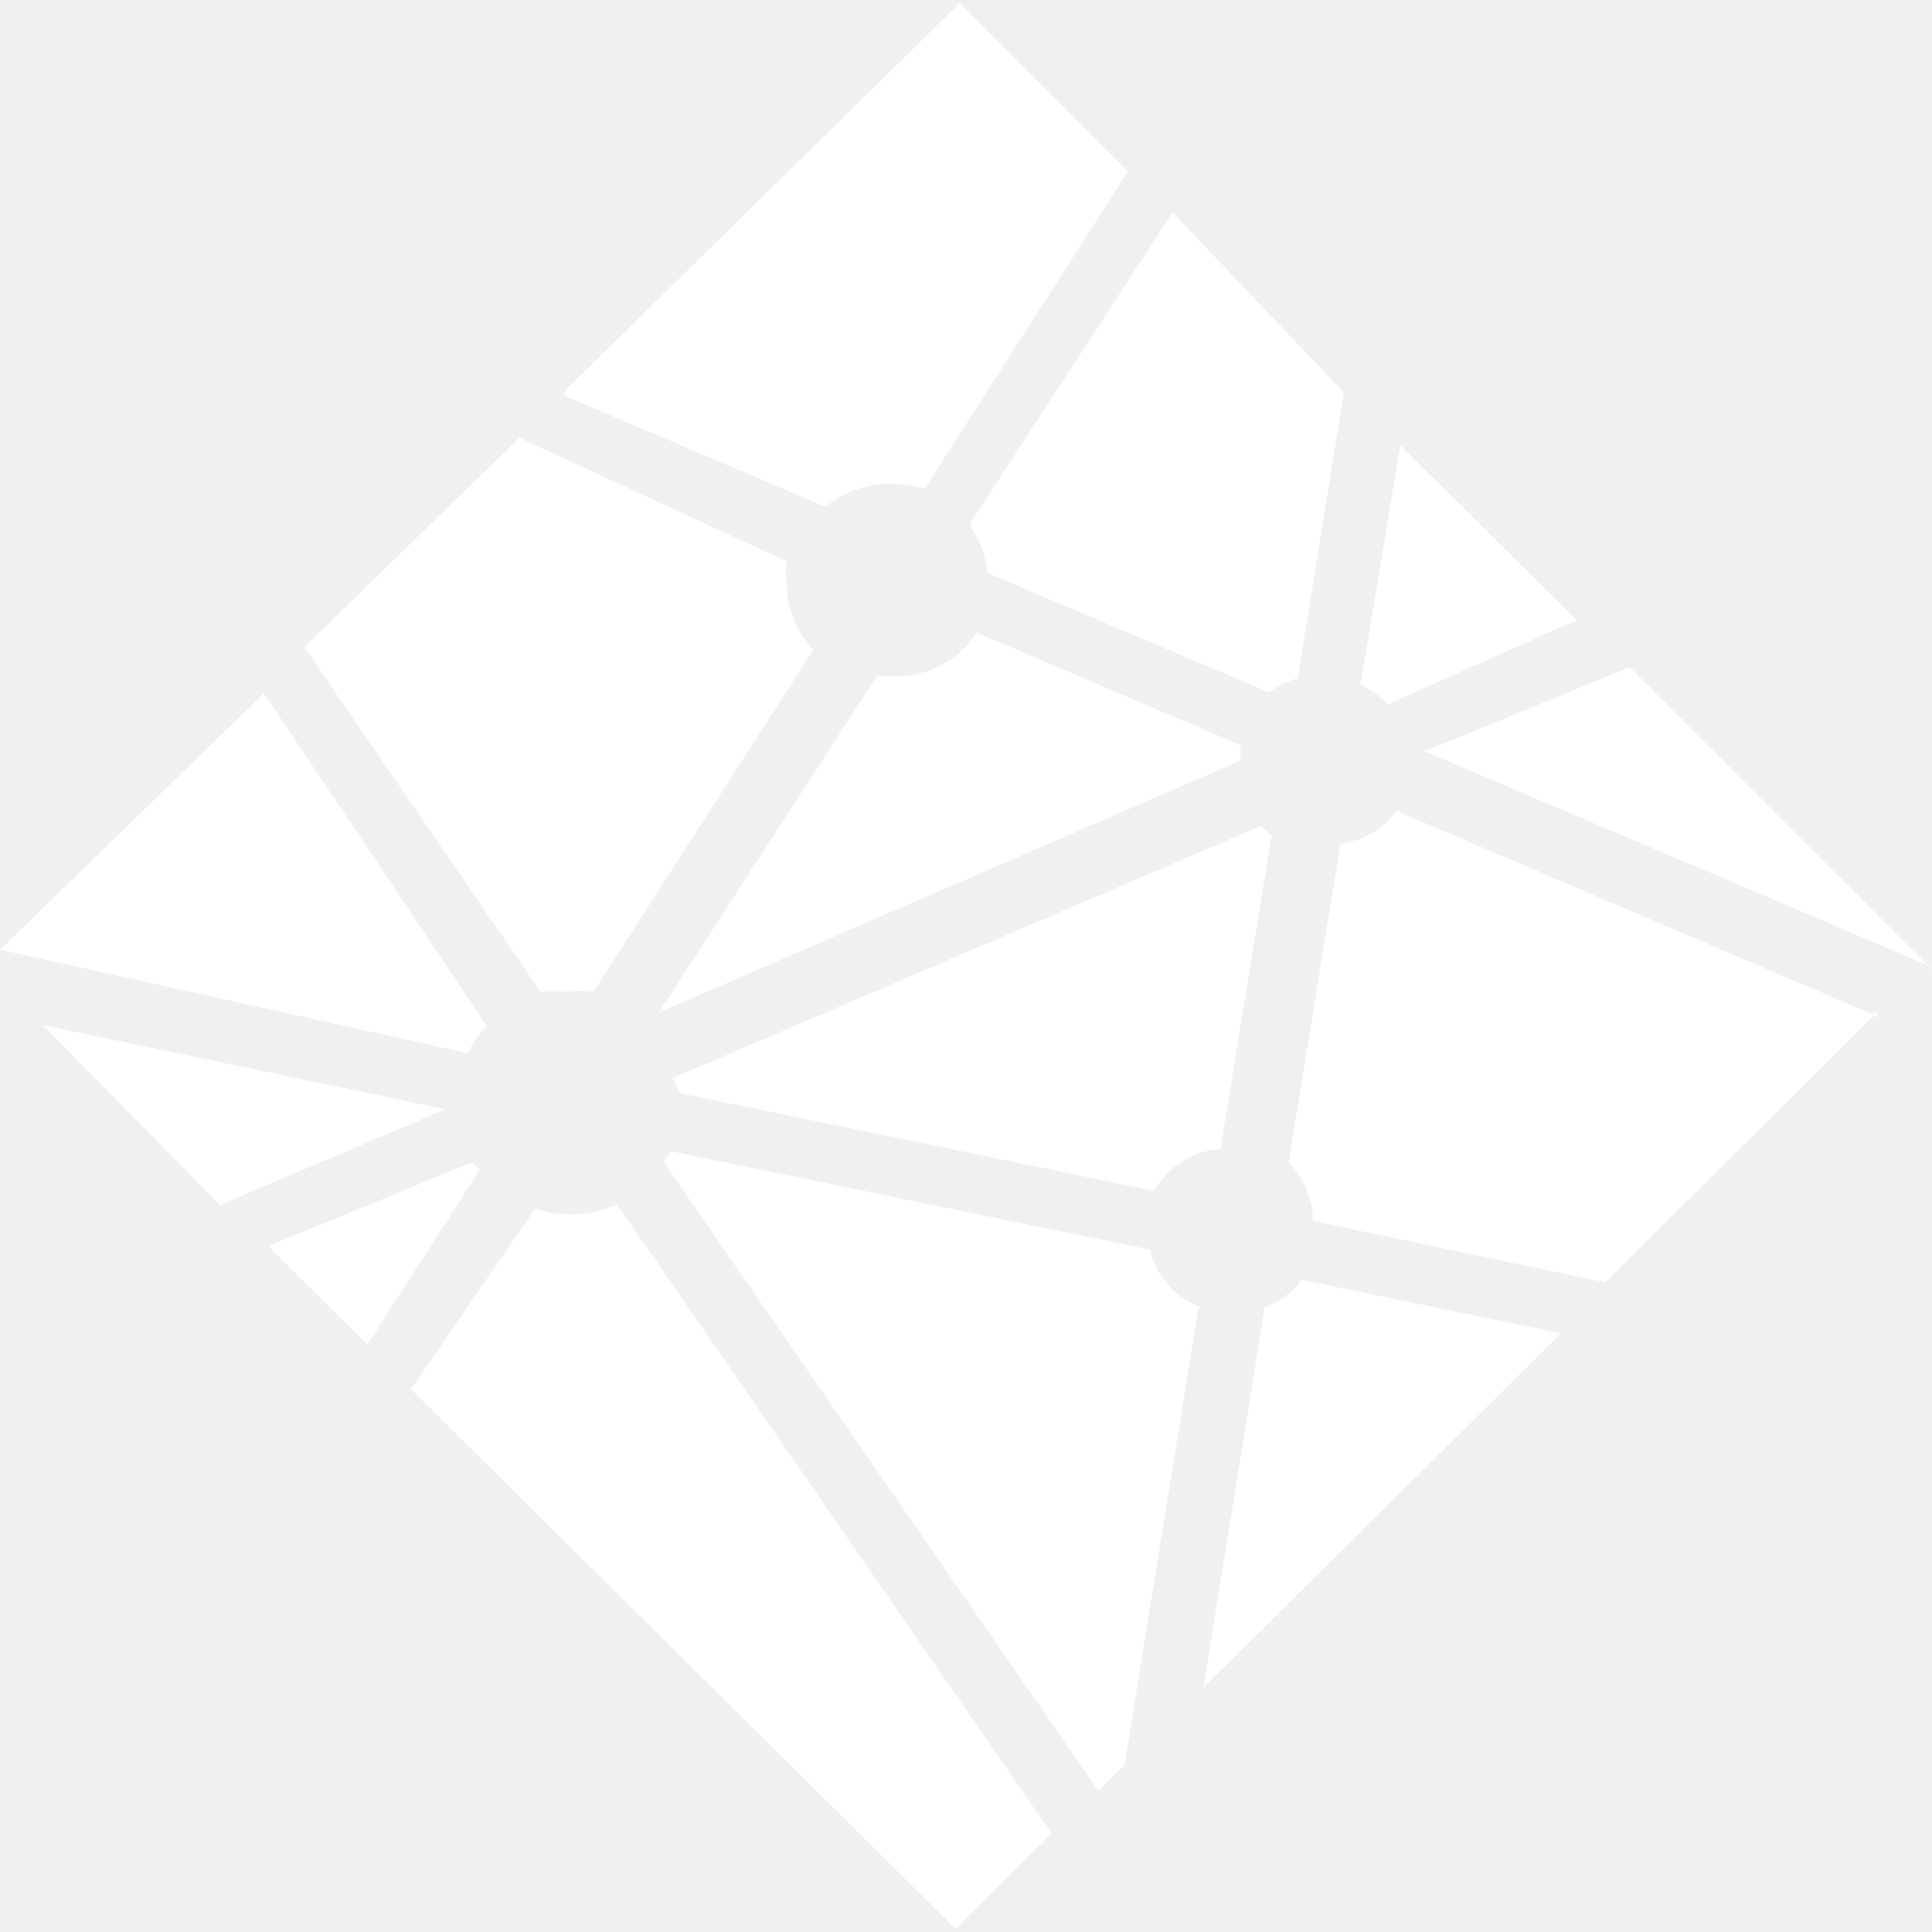
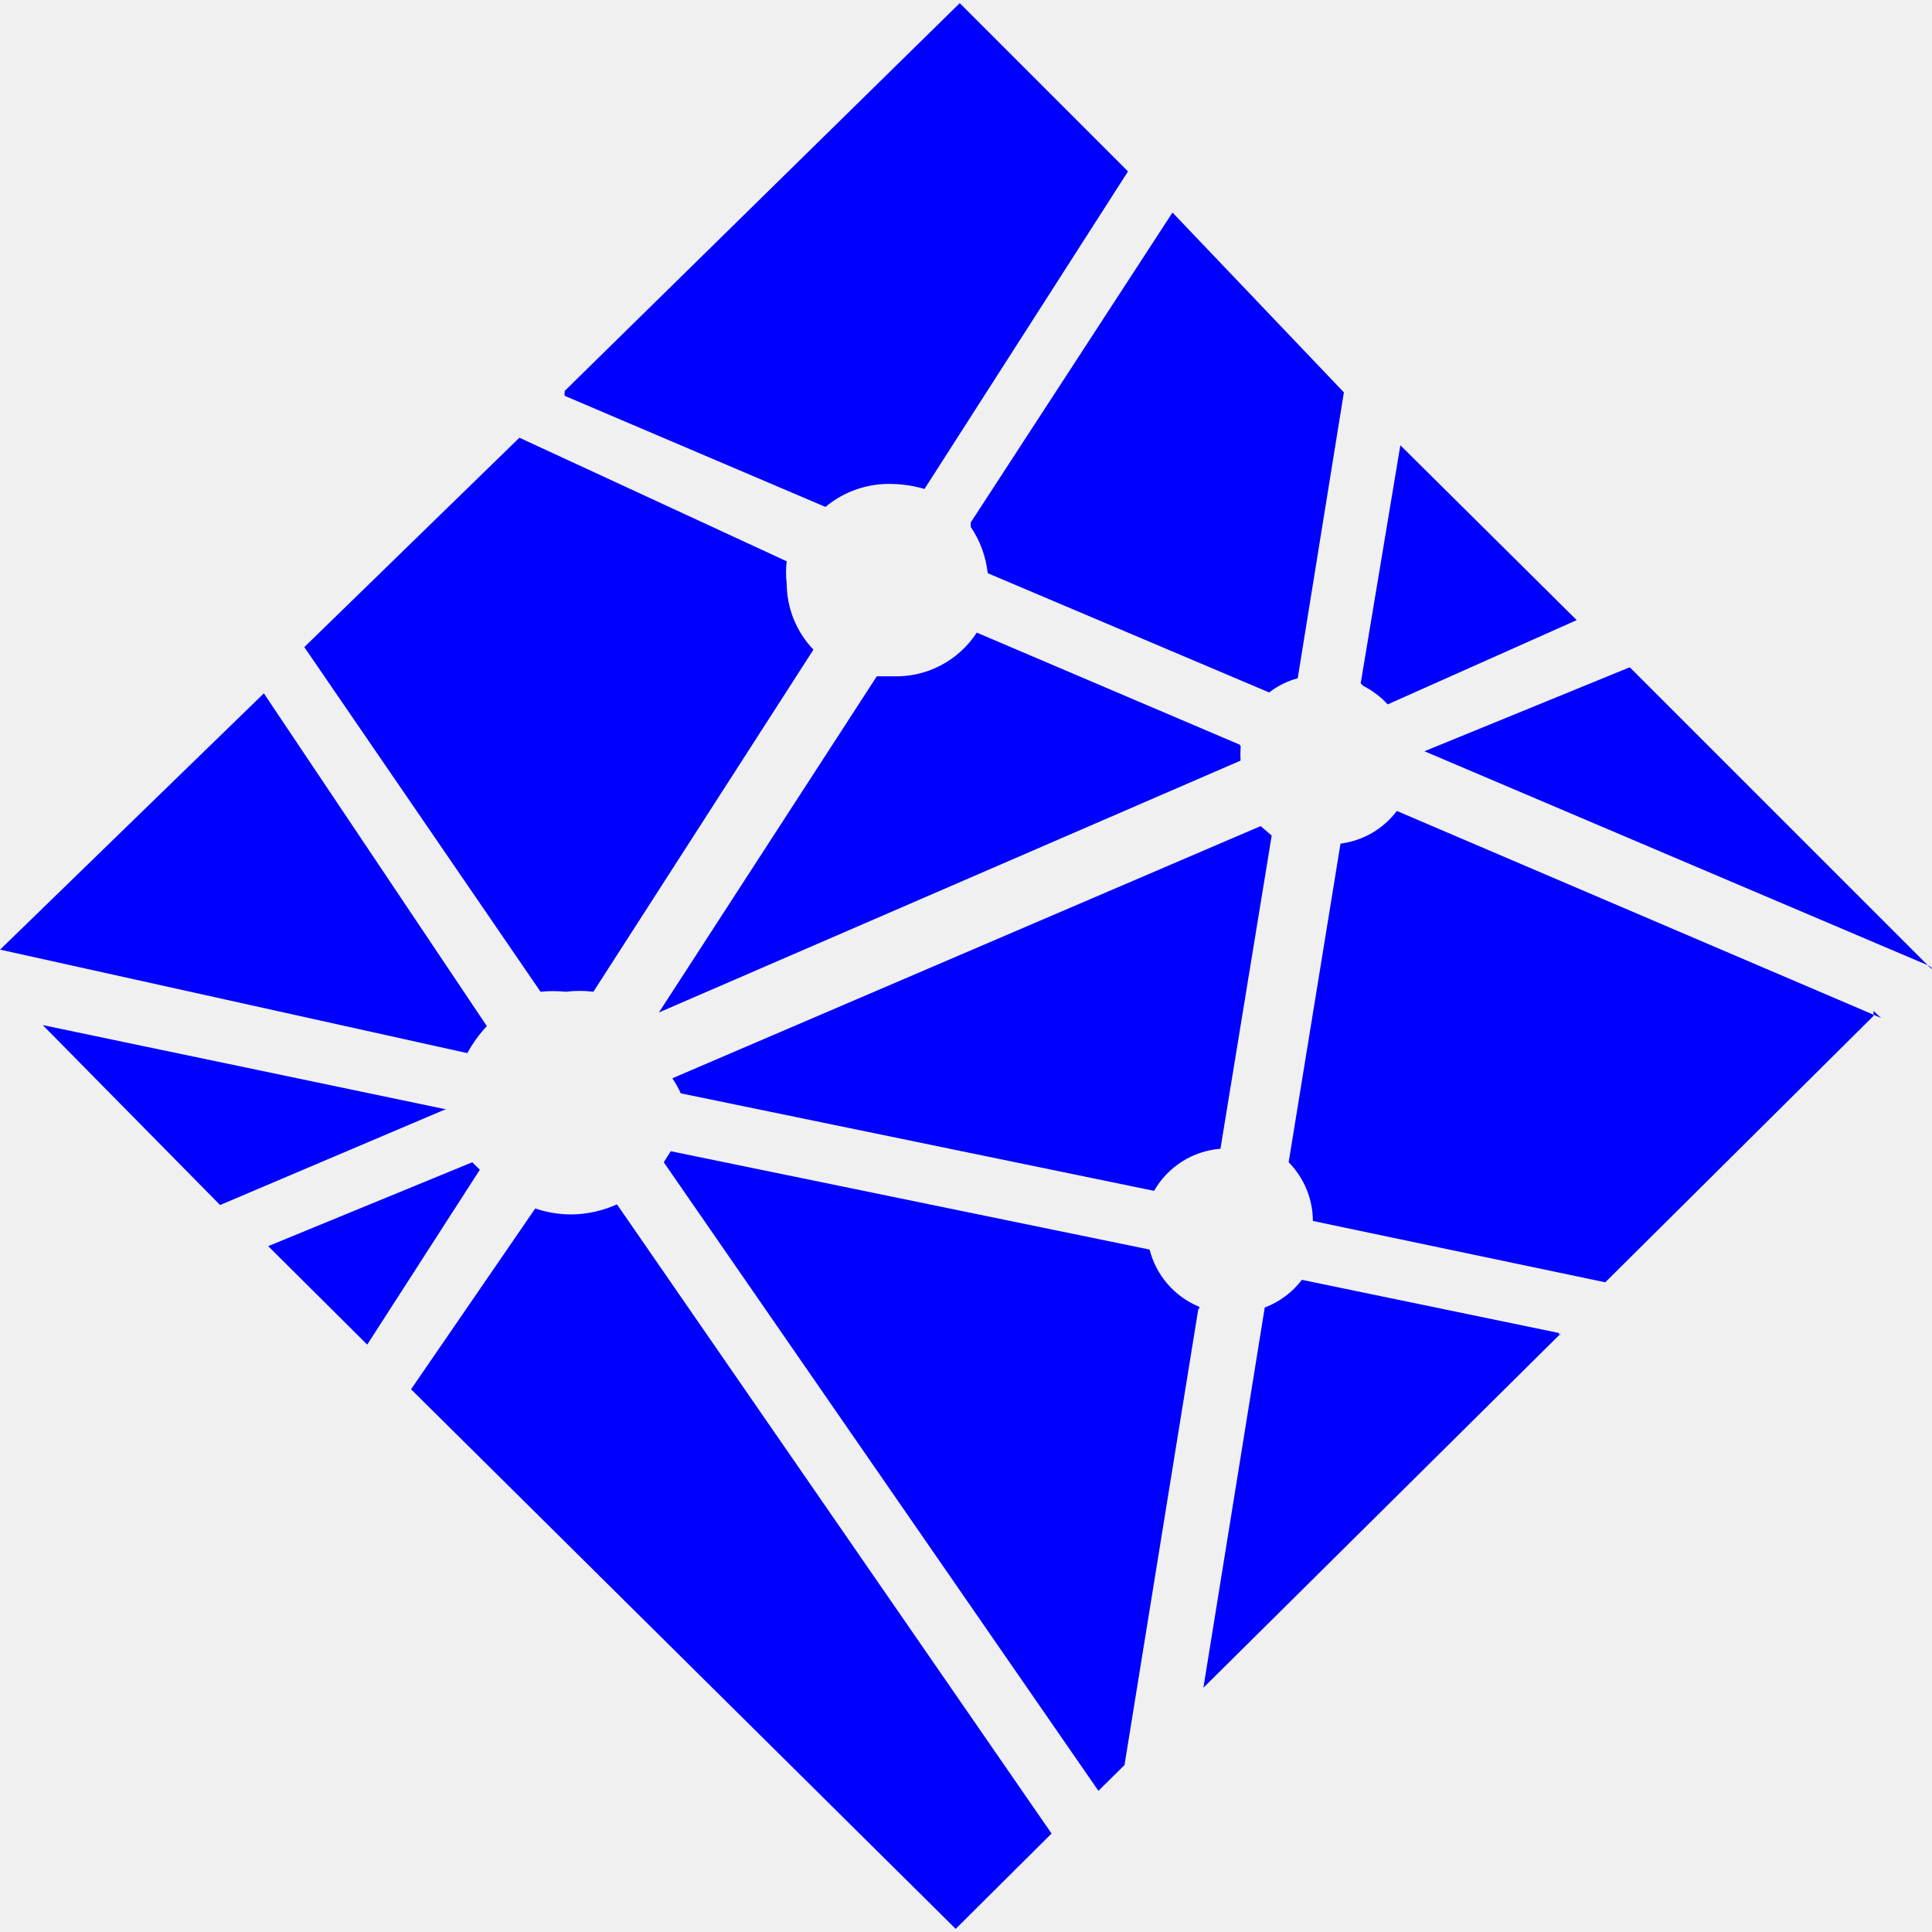
<svg xmlns="http://www.w3.org/2000/svg" width="100" height="100" viewBox="0 0 100 100" fill="none">
-   <path d="M70.56 35.5C71.032 35.741 71.47 36.066 71.826 36.459L81.61 32.097L72.482 23.047L70.429 35.369L70.56 35.5ZM50.248 27.278C50.735 27.994 51.026 28.806 51.126 29.669L65.692 35.841C66.129 35.5 66.632 35.253 67.17 35.106L69.56 20.309L60.688 11L50.242 27.047L50.248 27.278ZM99.966 50.147L84.357 34.538L73.729 38.884L99.838 49.984C99.838 49.984 100.067 50.147 99.966 50.147ZM97.363 52.688L72.301 41.975C71.952 42.437 71.514 42.824 71.014 43.115C70.513 43.405 69.959 43.592 69.385 43.666L66.701 60.156C67.498 60.969 67.954 62.059 67.954 63.197L83.088 66.372L96.973 52.584V52.325L97.363 52.688ZM64.16 38.541L50.557 32.744C50.089 33.464 49.443 34.05 48.681 34.447C47.92 34.843 47.068 35.036 46.21 35.006H45.382L34.104 52.406L64.213 39.369V39.403C64.198 39.17 64.198 38.936 64.213 38.703C64.229 38.653 64.213 38.591 64.163 38.541H64.16ZM80.698 68.997L67.385 66.244C66.891 66.892 66.225 67.388 65.463 67.678L62.288 87.356L80.779 69.028C80.779 69.028 80.745 69.128 80.695 69.128L80.698 68.997ZM62.076 67.641C61.445 67.383 60.884 66.98 60.437 66.466C59.991 65.951 59.671 65.339 59.504 64.678L34.717 59.587L34.357 60.159L56.854 92.694L58.204 91.359L62.029 67.725C62.029 67.725 62.157 67.822 62.076 67.775V67.641ZM35.238 56.591L59.735 61.638C60.087 61.022 60.583 60.501 61.182 60.122C61.781 59.742 62.463 59.515 63.17 59.459L65.823 43.247L65.251 42.759L34.801 55.812C34.963 56.053 35.11 56.316 35.238 56.591V56.591ZM24.966 60.675L24.445 60.159L13.882 64.5L19.007 69.597L24.835 60.547L24.966 60.675ZM31.935 62.337C31.199 62.669 30.402 62.847 29.595 62.859C28.942 62.859 28.323 62.759 27.704 62.55L21.276 71.909L49.467 99.838L54.429 94.903L31.935 62.337ZM27.979 51.334C28.401 51.288 28.841 51.288 29.279 51.334C29.754 51.272 30.241 51.272 30.713 51.334L42.104 33.625C41.217 32.702 40.721 31.471 40.72 30.191C40.673 29.813 40.673 29.431 40.72 29.053L26.885 22.656L15.751 33.494L27.979 51.334ZM29.235 20.491L42.726 26.238C43.7 25.424 44.942 25.001 46.21 25.05C46.763 25.066 47.313 25.147 47.851 25.309L58.385 8.872L49.676 0.163L29.235 20.228C29.235 20.228 29.201 20.441 29.235 20.491V20.491ZM24.188 54.509C24.463 54.006 24.804 53.534 25.198 53.109L13.657 35.888L0.004 49.153L24.188 54.509ZM23.098 57.422L2.213 53.059L11.392 62.372L22.966 57.456L23.098 57.422Z" fill="white" />
+   <path d="M70.56 35.5C71.032 35.741 71.47 36.066 71.826 36.459L81.61 32.097L72.482 23.047L70.429 35.369L70.56 35.5ZM50.248 27.278C50.735 27.994 51.026 28.806 51.126 29.669L65.692 35.841C66.129 35.5 66.632 35.253 67.17 35.106L69.56 20.309L60.688 11L50.242 27.047L50.248 27.278ZM99.966 50.147L84.357 34.538L73.729 38.884L99.838 49.984C99.838 49.984 100.067 50.147 99.966 50.147ZM97.363 52.688L72.301 41.975C71.952 42.437 71.514 42.824 71.014 43.115C70.513 43.405 69.959 43.592 69.385 43.666L66.701 60.156C67.498 60.969 67.954 62.059 67.954 63.197L83.088 66.372L96.973 52.584V52.325L97.363 52.688ZM64.16 38.541L50.557 32.744C50.089 33.464 49.443 34.05 48.681 34.447C47.92 34.843 47.068 35.036 46.21 35.006H45.382L34.104 52.406L64.213 39.369V39.403C64.198 39.17 64.198 38.936 64.213 38.703C64.229 38.653 64.213 38.591 64.163 38.541H64.16ZM80.698 68.997L67.385 66.244C66.891 66.892 66.225 67.388 65.463 67.678L62.288 87.356L80.779 69.028C80.779 69.028 80.745 69.128 80.695 69.128L80.698 68.997ZM62.076 67.641C61.445 67.383 60.884 66.98 60.437 66.466C59.991 65.951 59.671 65.339 59.504 64.678L34.717 59.587L34.357 60.159L56.854 92.694L58.204 91.359L62.029 67.725C62.029 67.725 62.157 67.822 62.076 67.775V67.641ZM35.238 56.591L59.735 61.638C60.087 61.022 60.583 60.501 61.182 60.122C61.781 59.742 62.463 59.515 63.17 59.459L65.823 43.247L65.251 42.759L34.801 55.812C34.963 56.053 35.11 56.316 35.238 56.591V56.591ZM24.966 60.675L24.445 60.159L13.882 64.5L19.007 69.597L24.835 60.547L24.966 60.675ZM31.935 62.337C31.199 62.669 30.402 62.847 29.595 62.859C28.942 62.859 28.323 62.759 27.704 62.55L21.276 71.909L49.467 99.838L54.429 94.903L31.935 62.337ZM27.979 51.334C28.401 51.288 28.841 51.288 29.279 51.334C29.754 51.272 30.241 51.272 30.713 51.334L42.104 33.625C41.217 32.702 40.721 31.471 40.72 30.191C40.673 29.813 40.673 29.431 40.72 29.053L26.885 22.656L15.751 33.494L27.979 51.334ZM29.235 20.491L42.726 26.238C43.7 25.424 44.942 25.001 46.21 25.05C46.763 25.066 47.313 25.147 47.851 25.309L58.385 8.872L49.676 0.163L29.235 20.228C29.235 20.228 29.201 20.441 29.235 20.491V20.491ZM24.188 54.509C24.463 54.006 24.804 53.534 25.198 53.109L13.657 35.888L0.004 49.153L24.188 54.509ZM23.098 57.422L2.213 53.059L11.392 62.372L22.966 57.456L23.098 57.422Z" fill="blue" />
</svg>
